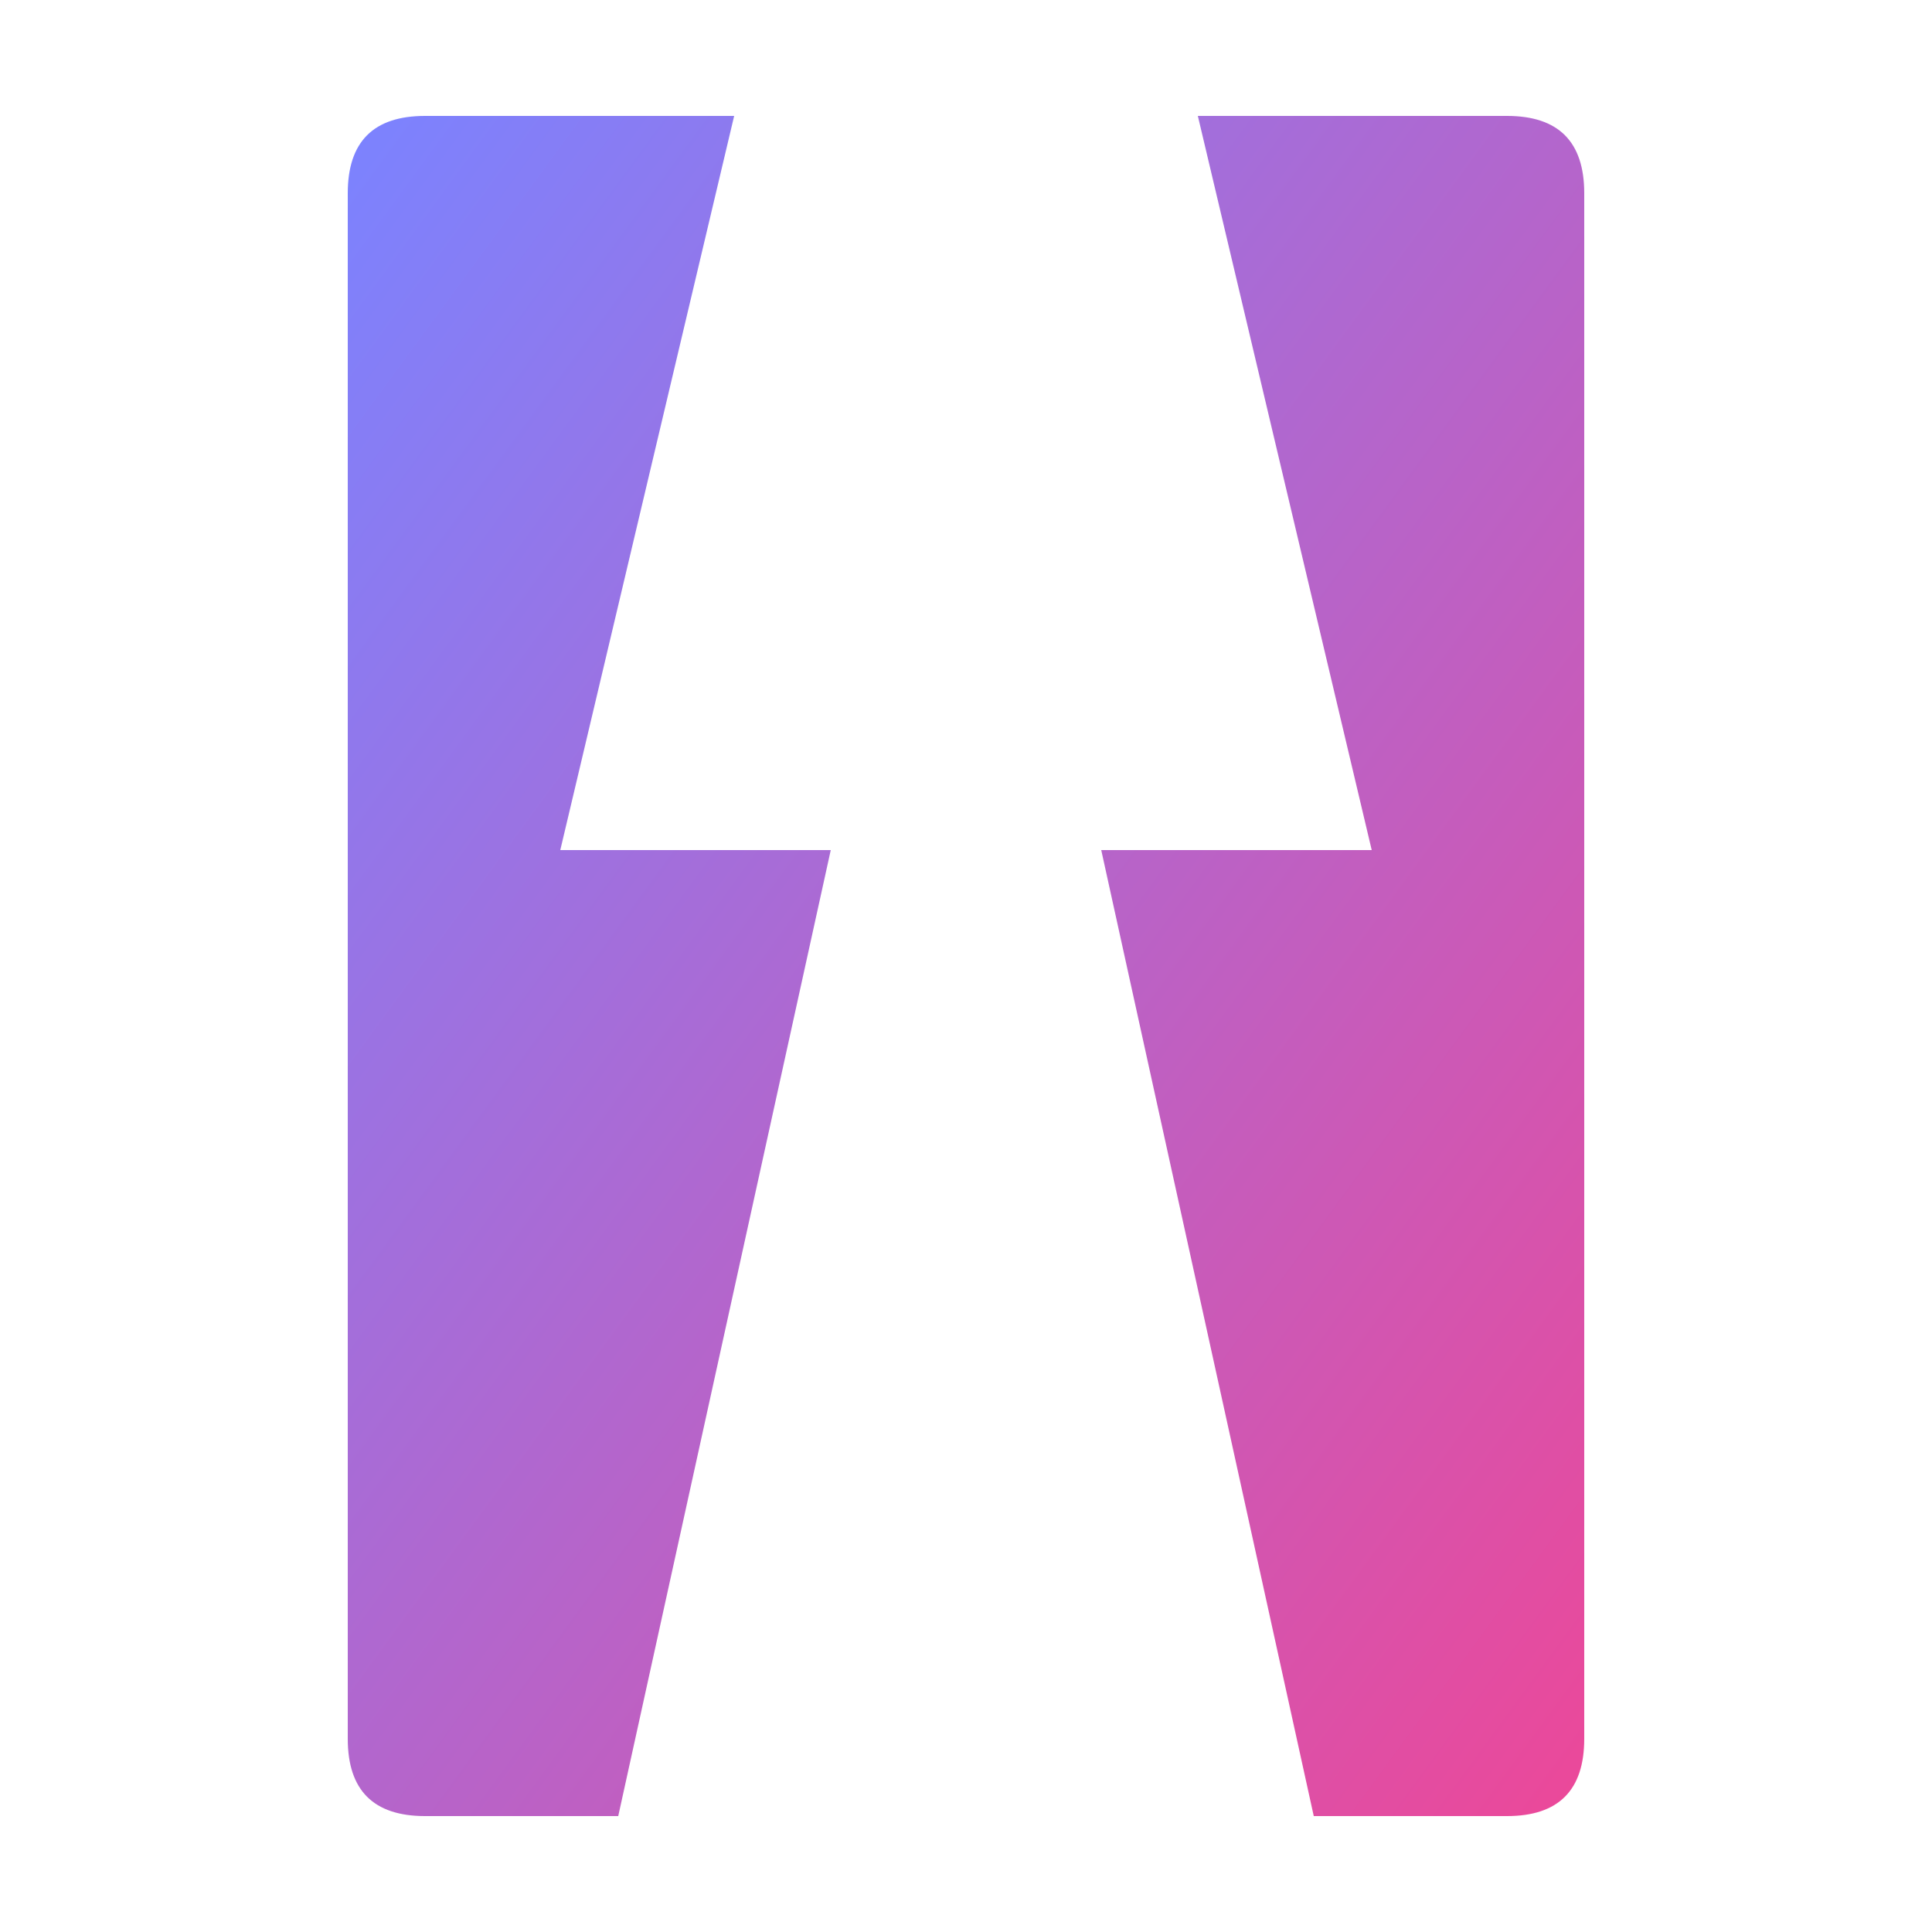
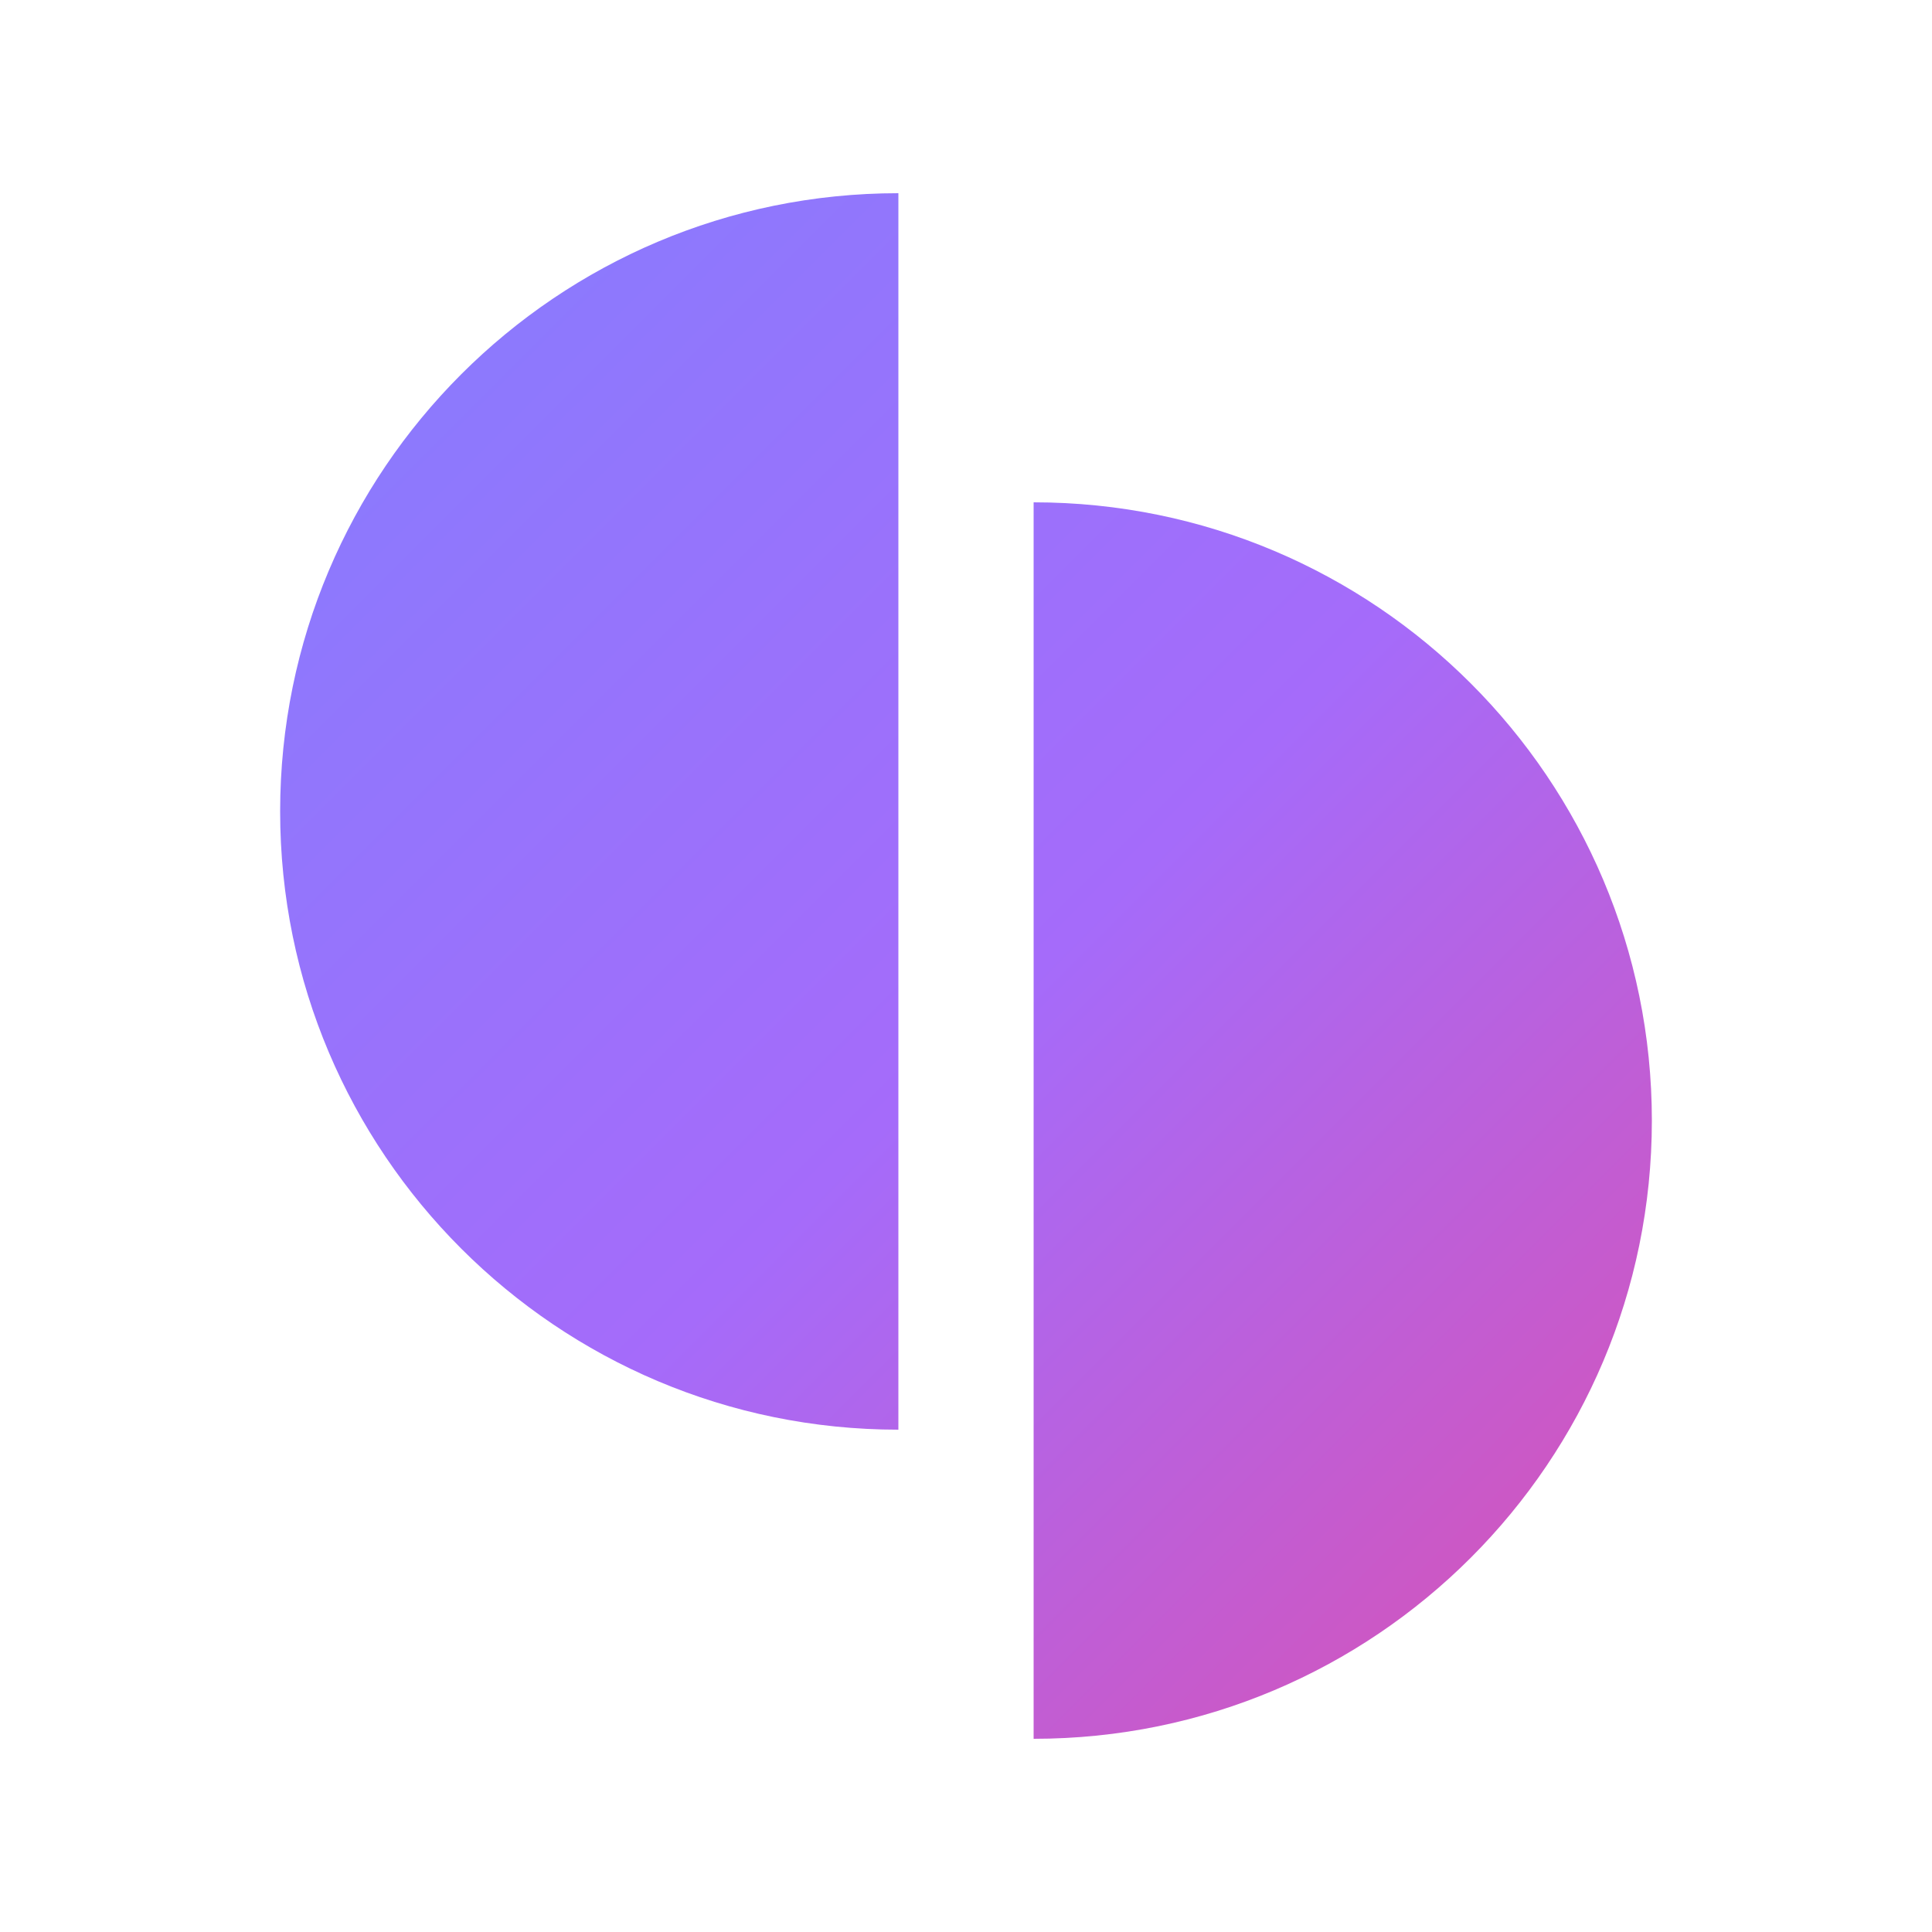
<svg xmlns="http://www.w3.org/2000/svg" viewBox="0 0 100 100" width="100" height="100">
  <defs>
-     <linearGradient id="g" x1="0" y1="0" x2="1" y2="1">
+     <linearGradient id="g" gradientUnits="userSpaceOnUse" x1="0" y1="0" x2="100" y2="100">
      <stop offset="0" stop-color="#7B83FF" />
+       <stop offset=".52" stop-color="#A56BFA" />
      <stop offset="1" stop-color="#EC4899" />
    </linearGradient>
  </defs>
-   <path fill="url(#g)" d="M18 10 Q18 6 22 6 L38 6 L29 44 L43 44 L32 94 L22 94 Q18 94 18 90 Z M82 10 Q82 6 78 6 L62 6 L71 44 L57 44 L68 94 L78 94 Q82 94 82 90 Z" />
+   <path fill="url(#g)" d="M46.5 10 A32 32 0 0 0 46.5 74 Z" />
+   <path fill="url(#g)" d="M53.5 26 A32 32 0 0 1 53.5 90 Z" />
</svg>
